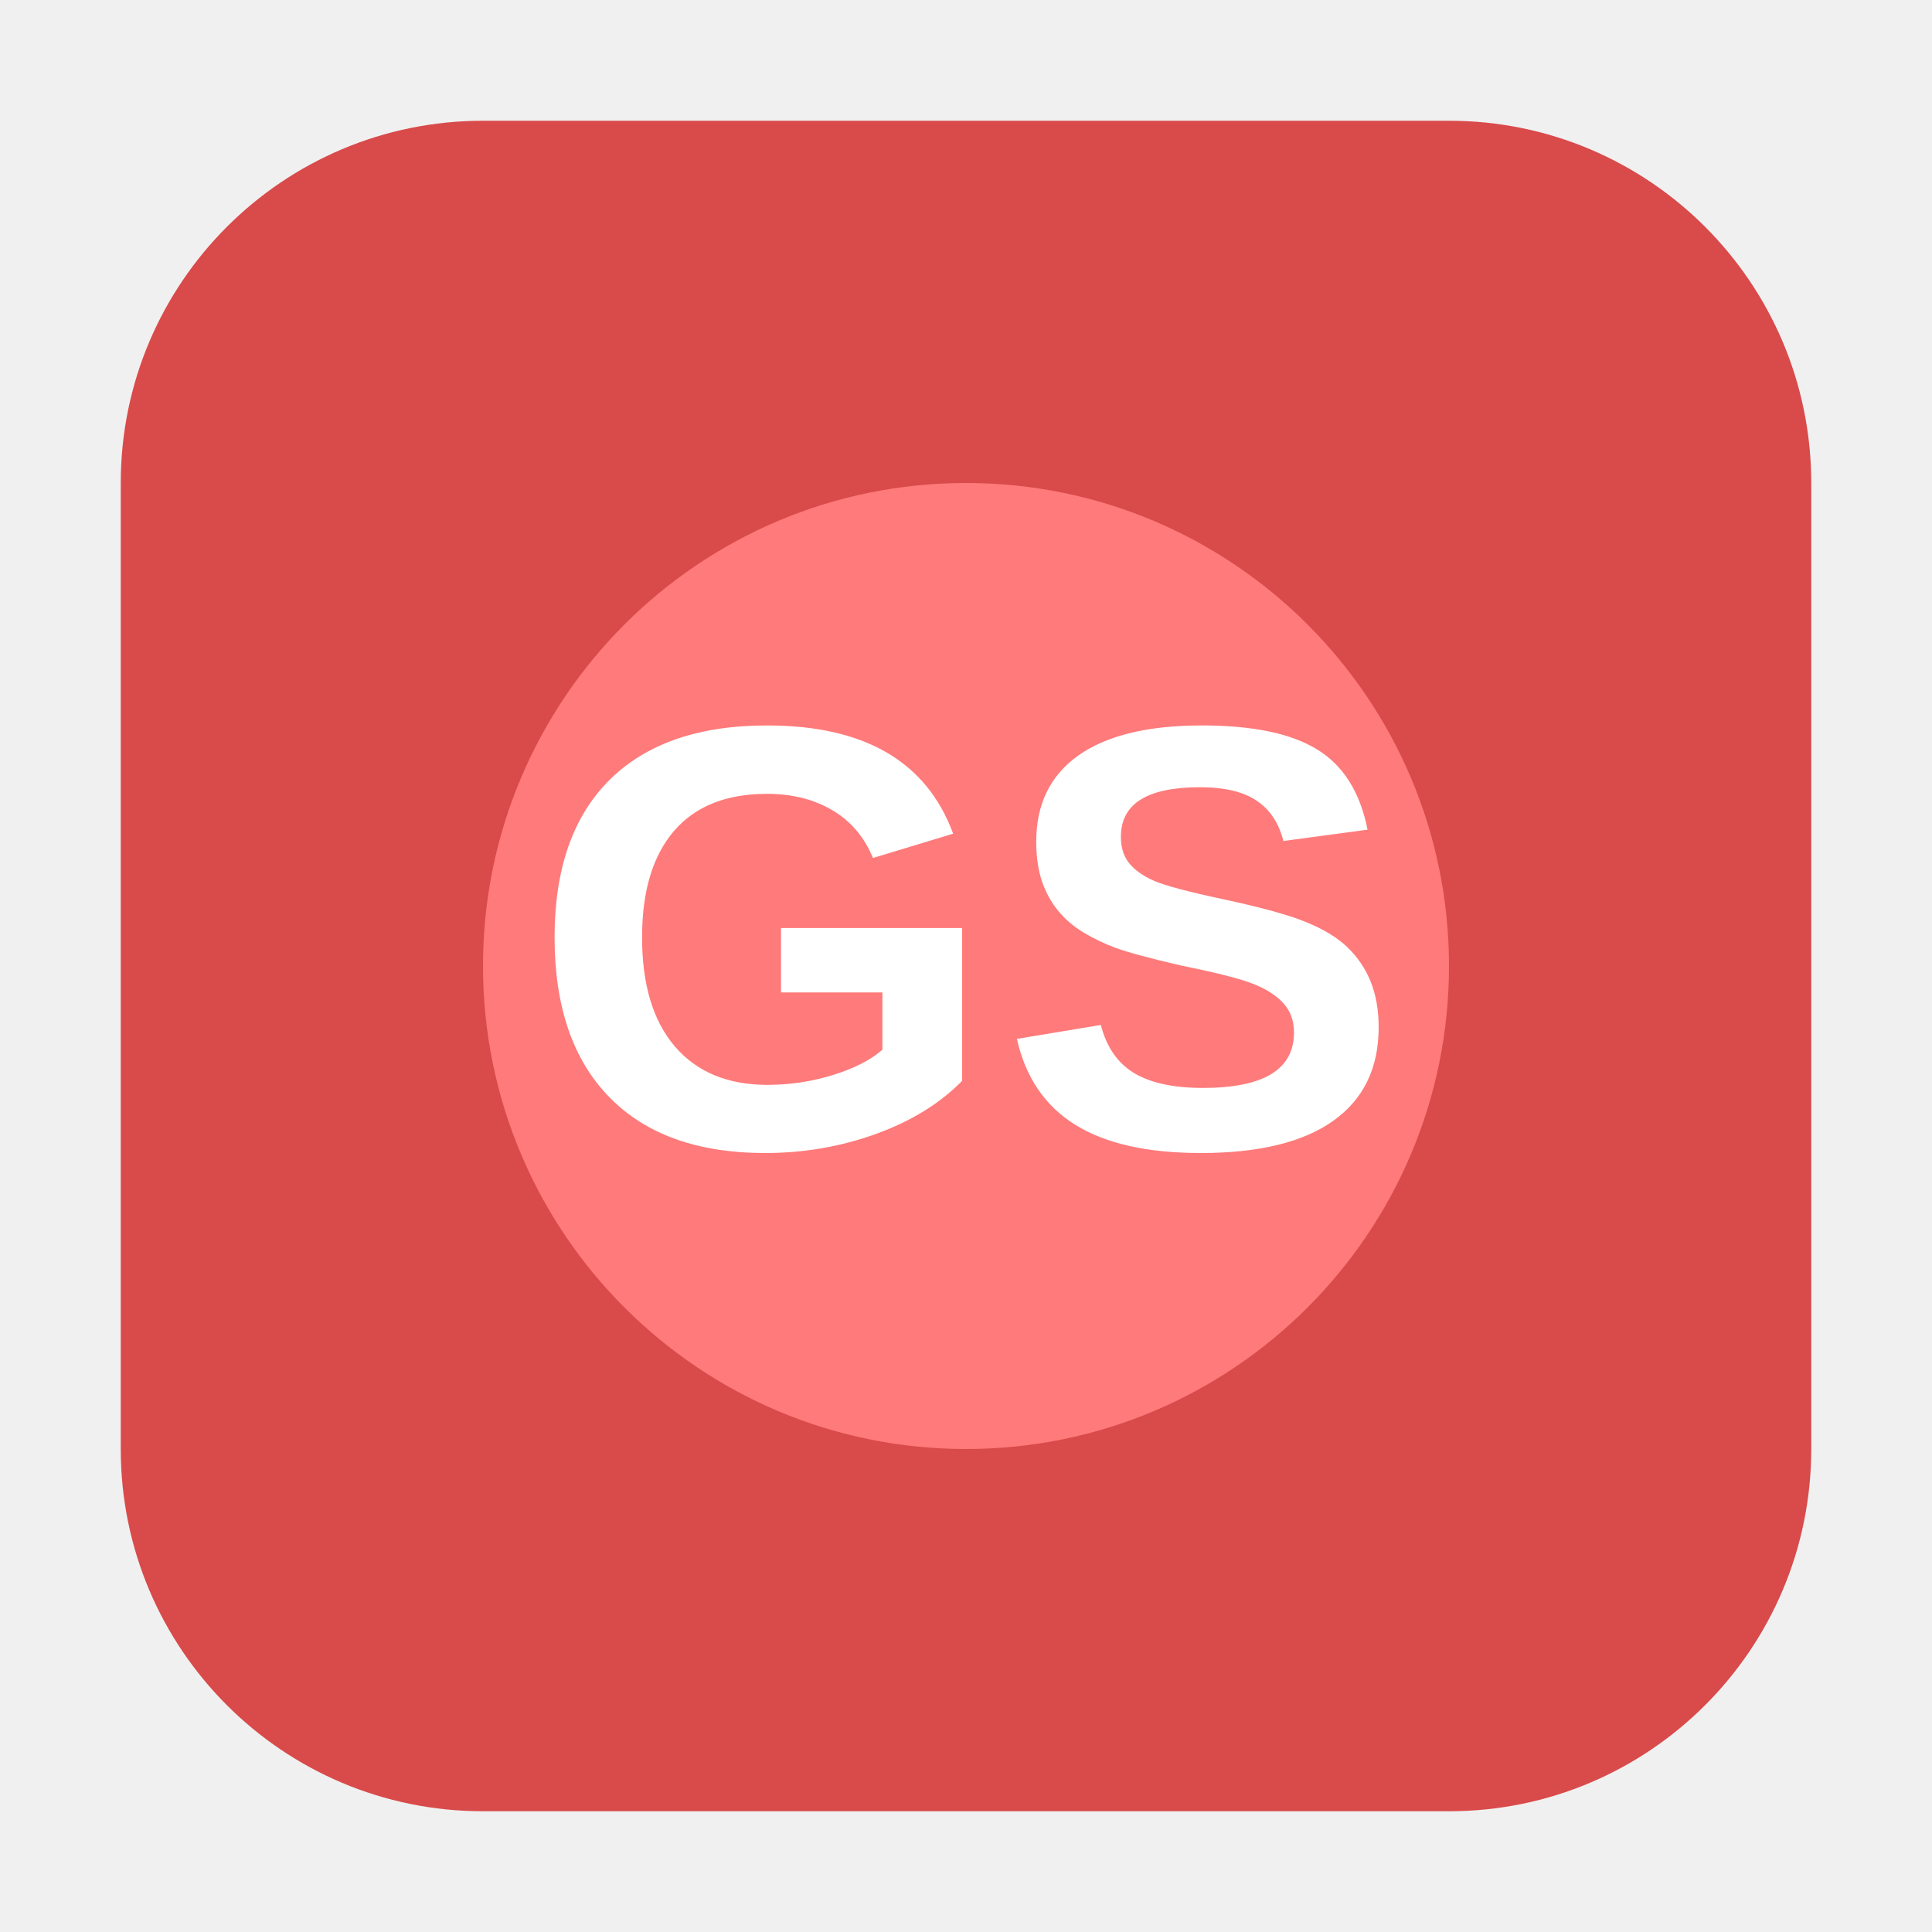
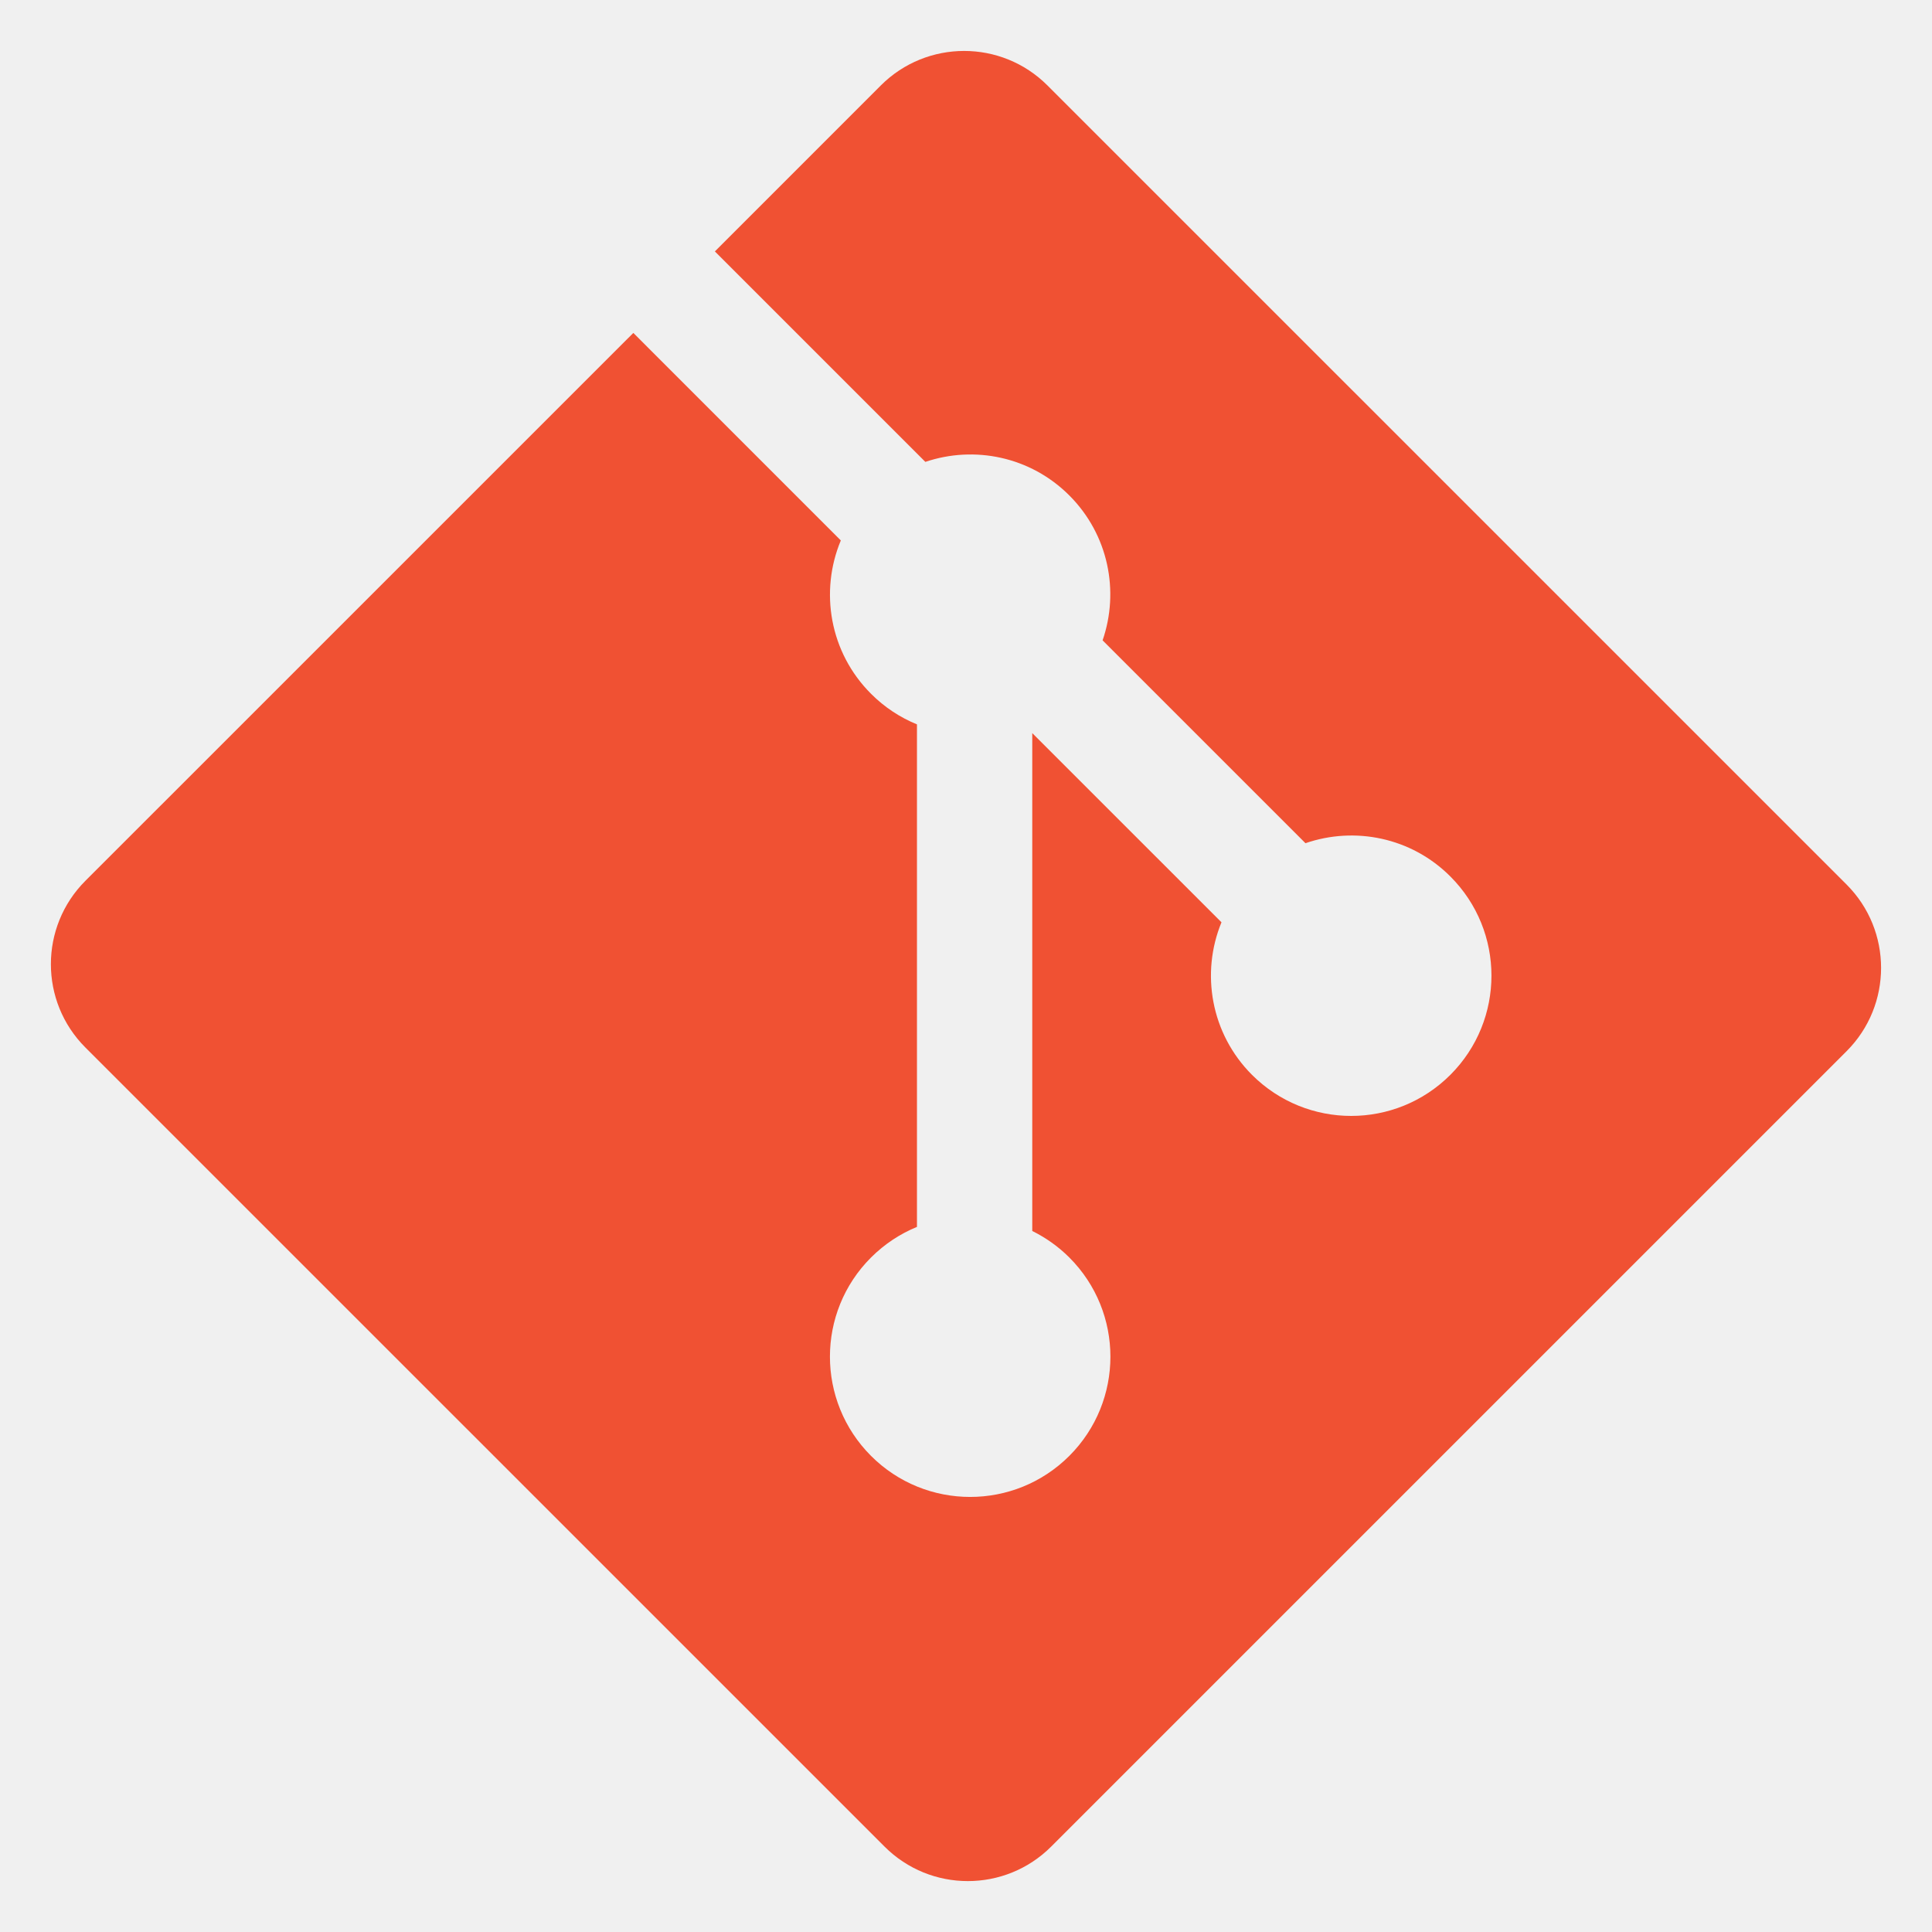
- <svg xmlns="http://www.w3.org/2000/svg" viewBox="0 0 128 128">
-   <rect x="8" y="8" width="112" height="112" rx="24" ry="24" fill="#d94a4a" />
-   <circle cx="64" cy="64" r="32" fill="#ff7a7a" />
-   <text x="64" y="76" text-anchor="middle" font-size="40" font-weight="bold" fill="white" font-family="Arial">GS</text>
+ <svg xmlns="http://www.w3.org/2000/svg" xml:space="preserve" width="97" height="97">
+   <path fill="#F05133" d="M92.71 44.408 52.591 4.291c-2.31-2.311-6.057-2.311-8.369 0l-8.33 8.332L46.459 23.19c2.456-.83 5.272-.273 7.229 1.685 1.969 1.97 2.521 4.81 1.67 7.275l10.186 10.185c2.465-.85 5.307-.3 7.275 1.671 2.75 2.75 2.75 7.206 0 9.958-2.752 2.751-7.208 2.751-9.961 0-2.068-2.07-2.58-5.11-1.531-7.658l-9.5-9.499v24.997c.67.332 1.303.774 1.861 1.332 2.75 2.75 2.75 7.206 0 9.959-2.75 2.749-7.209 2.749-9.957 0-2.75-2.754-2.75-7.21 0-9.959.68-.679 1.467-1.193 2.307-1.537v-25.23c-.84-.344-1.625-.853-2.307-1.537-2.083-2.082-2.584-5.14-1.516-7.698L31.798 16.715 4.288 44.222c-2.311 2.313-2.311 6.06 0 8.371l40.121 40.118c2.31 2.311 6.056 2.311 8.369 0L92.71 52.779c2.311-2.311 2.311-6.06 0-8.371z" />
</svg>
